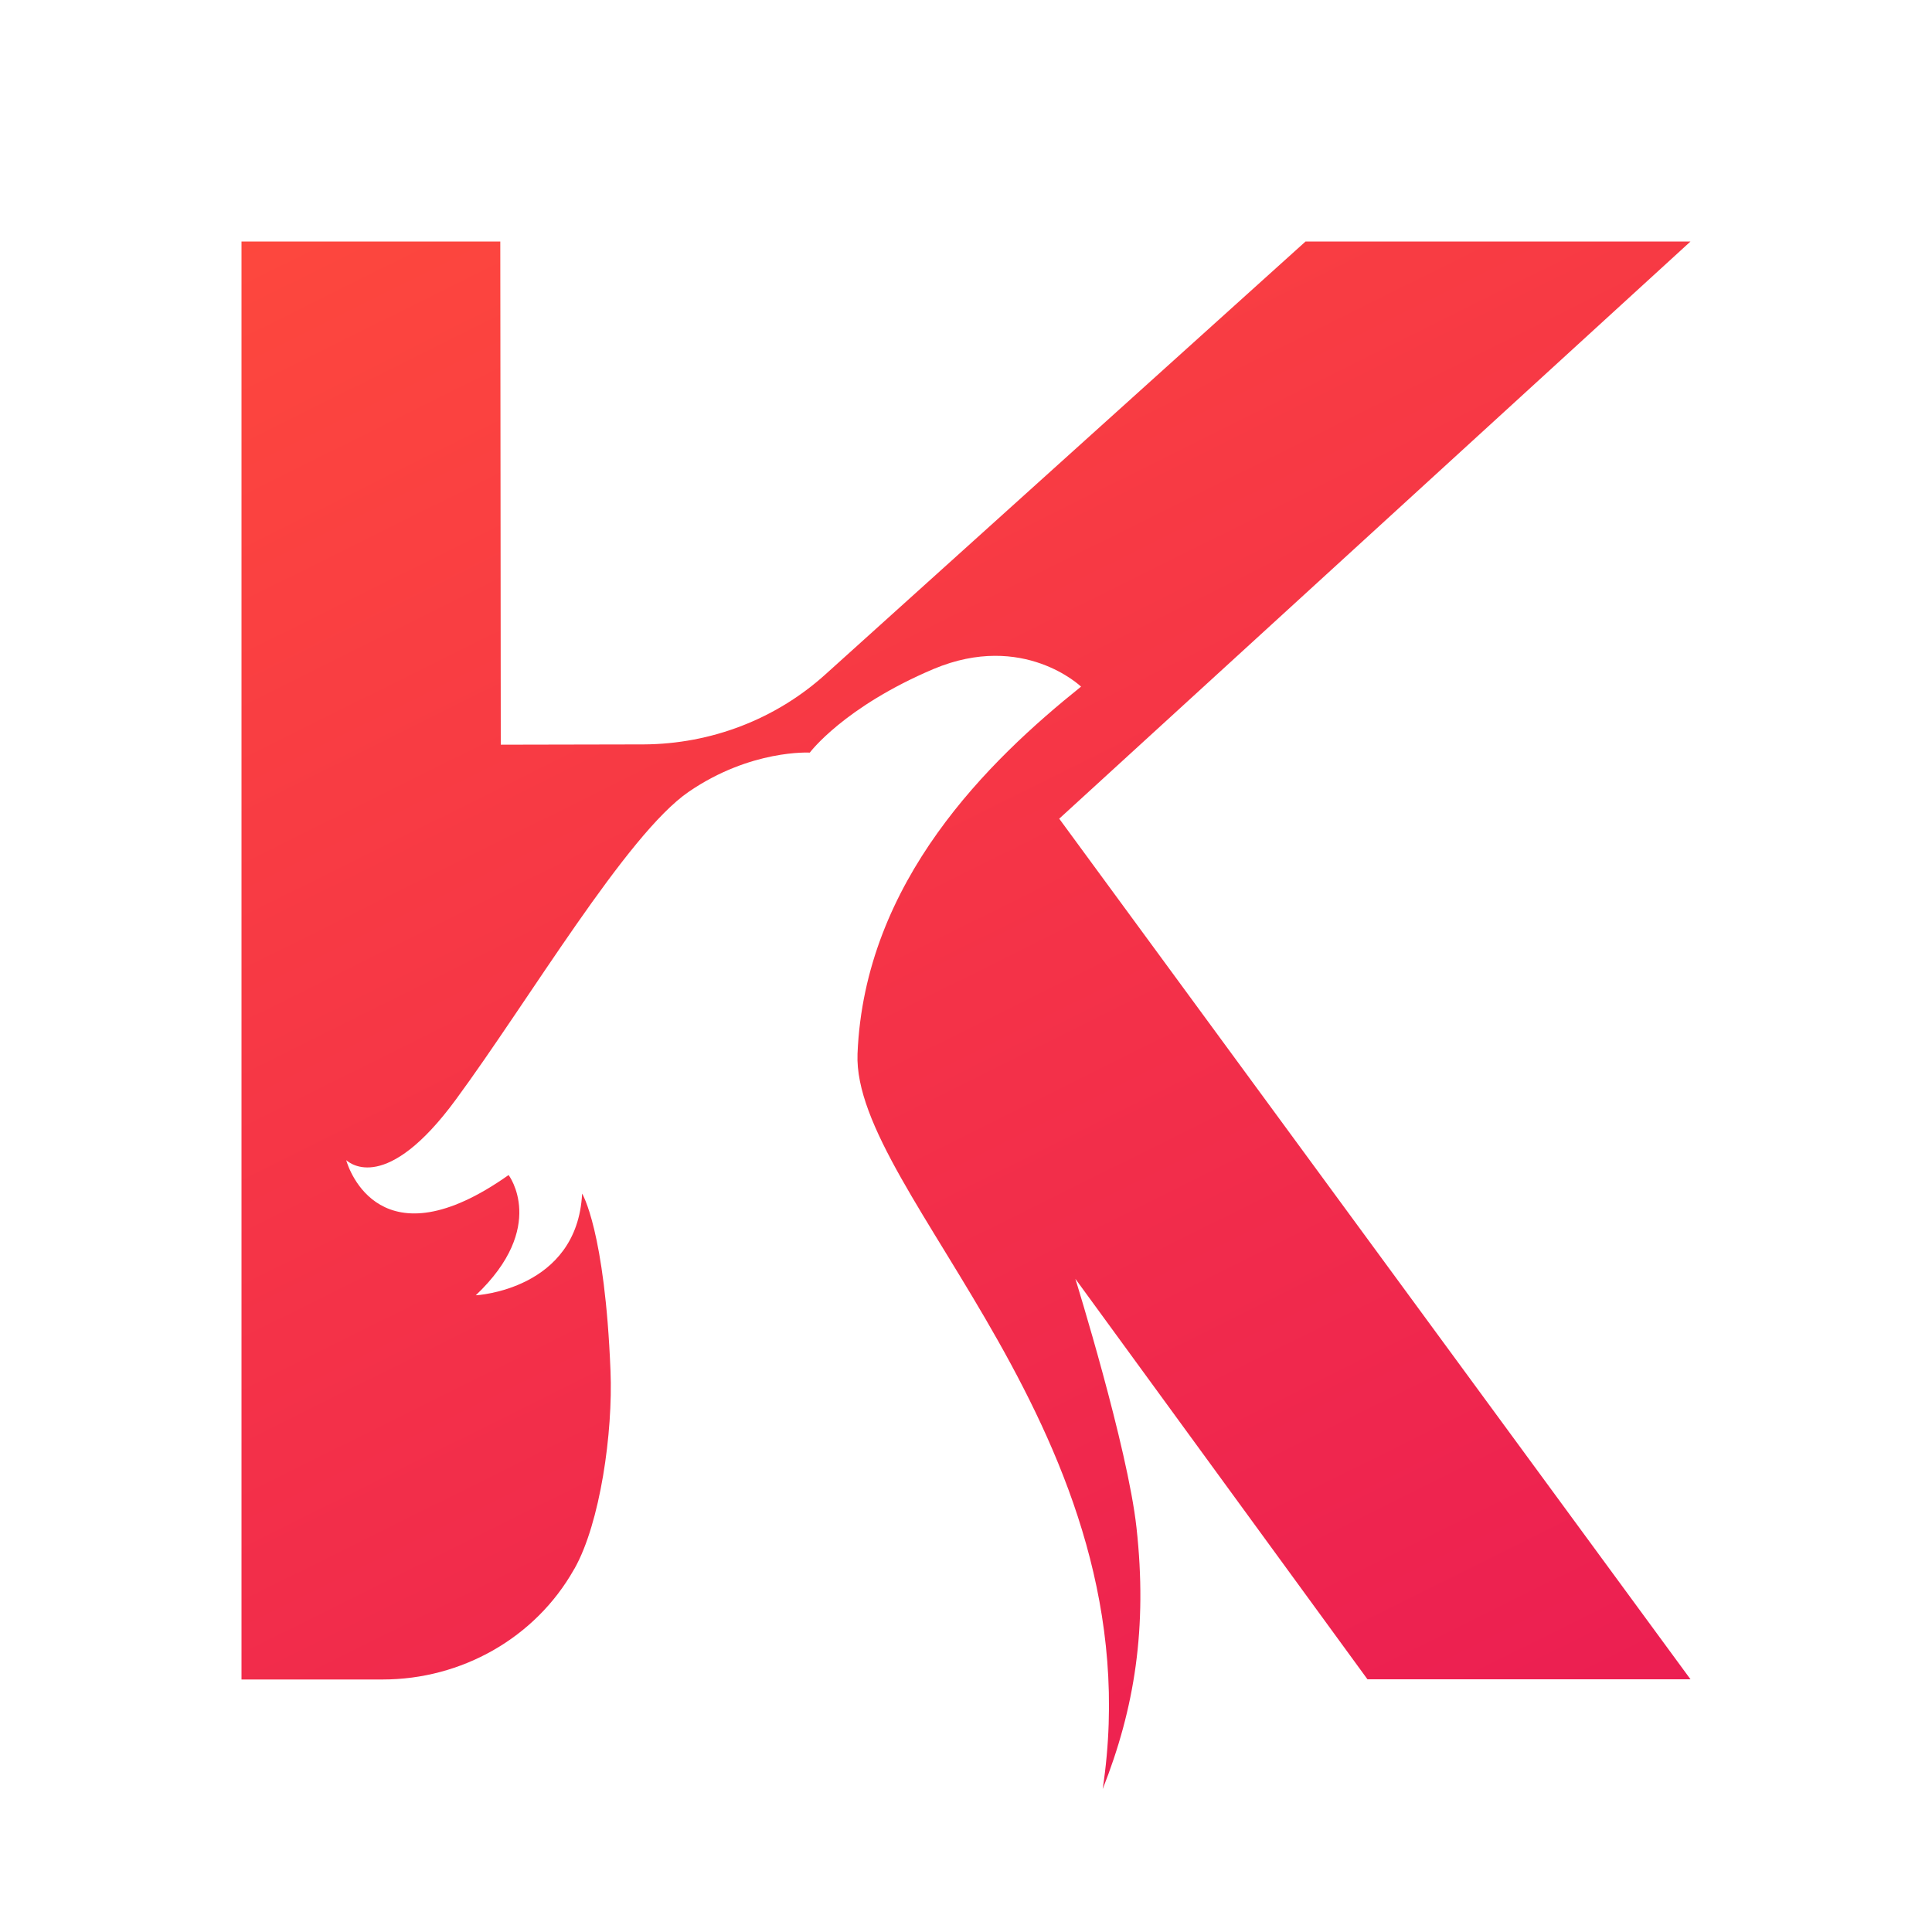
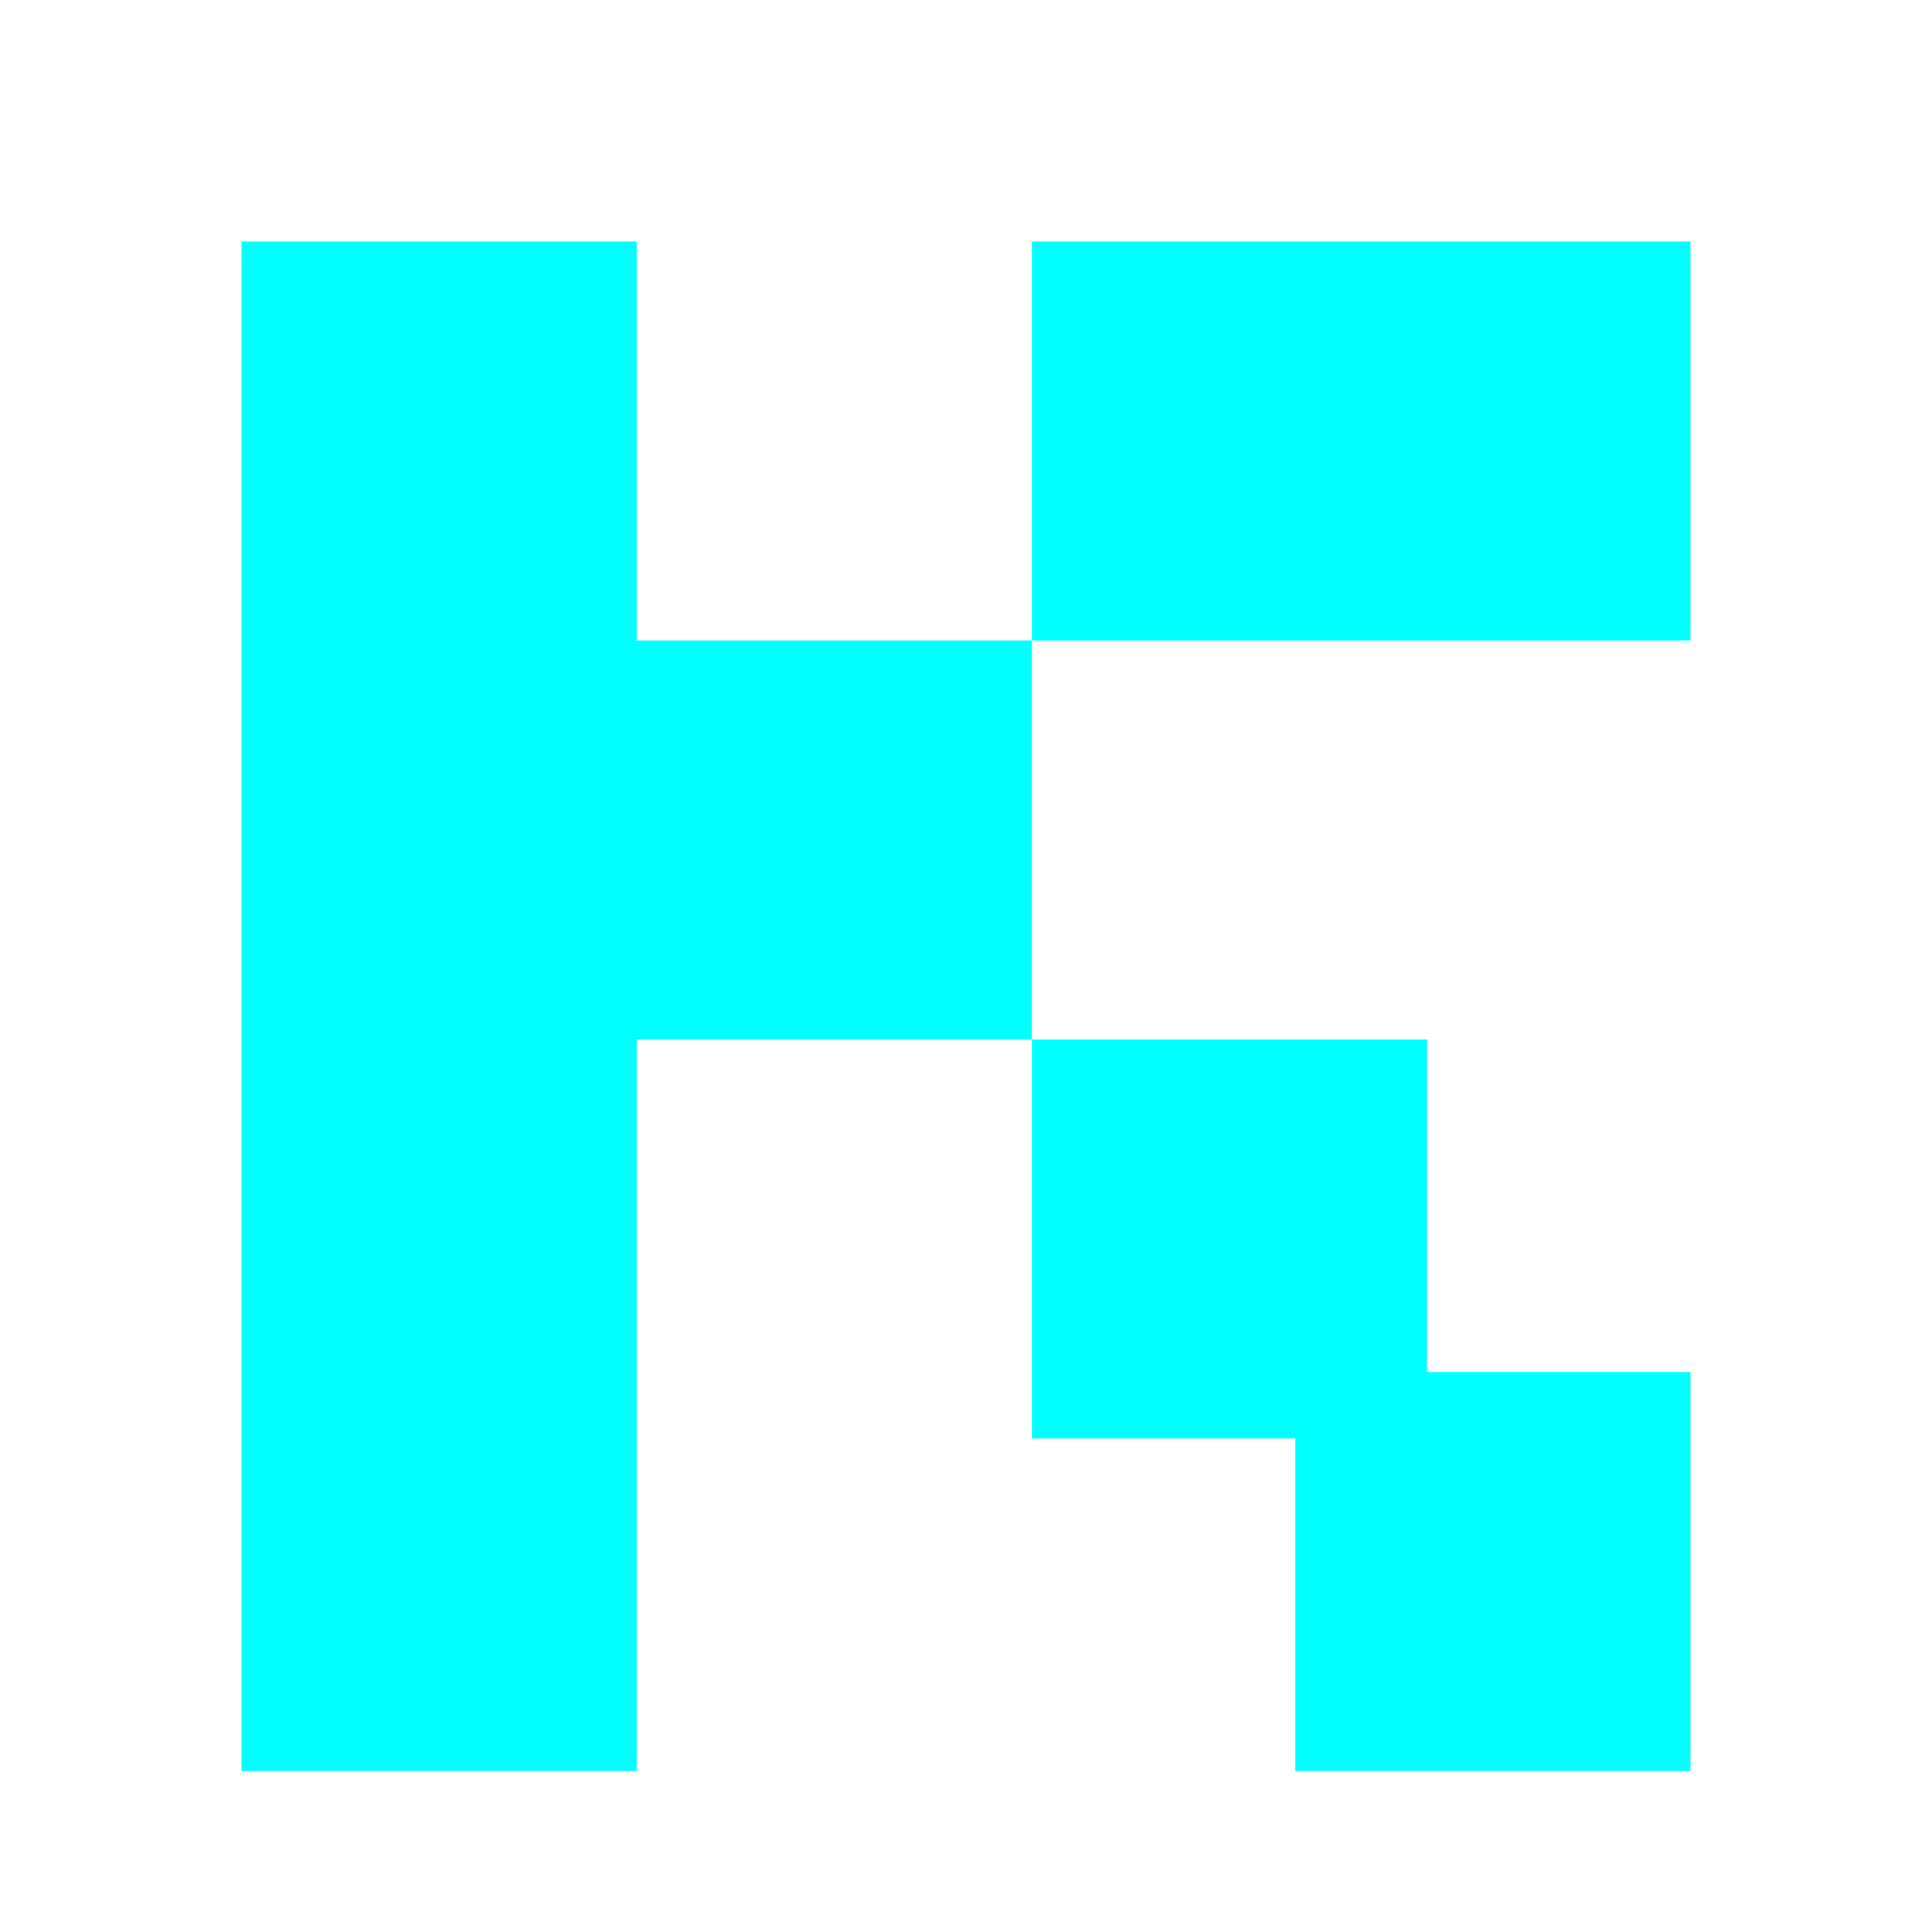
<svg xmlns="http://www.w3.org/2000/svg" width="20" height="20" viewBox="0 0 20 20" fill="none">
-   <path d="M13.515 2.5L8.545 6.981C8.03 7.446 7.36 7.702 6.665 7.706L5.184 7.709L5.179 2.5H2.5V17.386H3.961C4.778 17.386 5.54 16.956 5.94 16.25C5.943 16.245 5.944 16.241 5.948 16.237C6.213 15.765 6.346 14.83 6.32 14.193C6.262 12.735 6.026 12.356 6.026 12.356C5.976 13.355 4.925 13.409 4.925 13.409C5.673 12.7 5.265 12.164 5.265 12.164C3.94 13.1 3.609 12.101 3.584 12.01C3.625 12.045 4.002 12.358 4.718 11.384C5.476 10.354 6.486 8.638 7.129 8.197C7.773 7.755 8.383 7.791 8.383 7.791C8.383 7.791 8.735 7.319 9.665 6.925C10.595 6.535 11.191 7.108 11.191 7.108C10.241 7.869 8.949 9.119 8.877 10.909C8.82 12.359 11.968 14.846 11.415 18.52C11.746 17.685 11.879 16.849 11.765 15.815C11.674 14.981 11.132 13.238 11.132 13.238L14.156 17.384H17.5L10.965 8.475L17.5 2.5H13.515Z" fill="url(#paint0_linear_2652:6622)" />
-   <defs>
-     <linearGradient id="paint0_linear_2652:6622" x1="25.386" y1="23.425" x2="11.499" y2="-4.507" gradientUnits="userSpaceOnUse">
-       <stop stop-color="#E40C5B" />
-       <stop offset="1" stop-color="#FF4C3B" />
-     </linearGradient>
-   </defs>
+   <path d="M17.5 18.333H13.409V14.891H10.682V10.761H14.773V14.203H17.5V18.333Z" fill="#02FFFF" />
+   <path d="M6.591 10.761H10.682V6.63H17.5V2.5H10.682V6.63H6.591V2.5H2.5V18.333H6.591V10.761Z" fill="#02FFFF" />
</svg>
